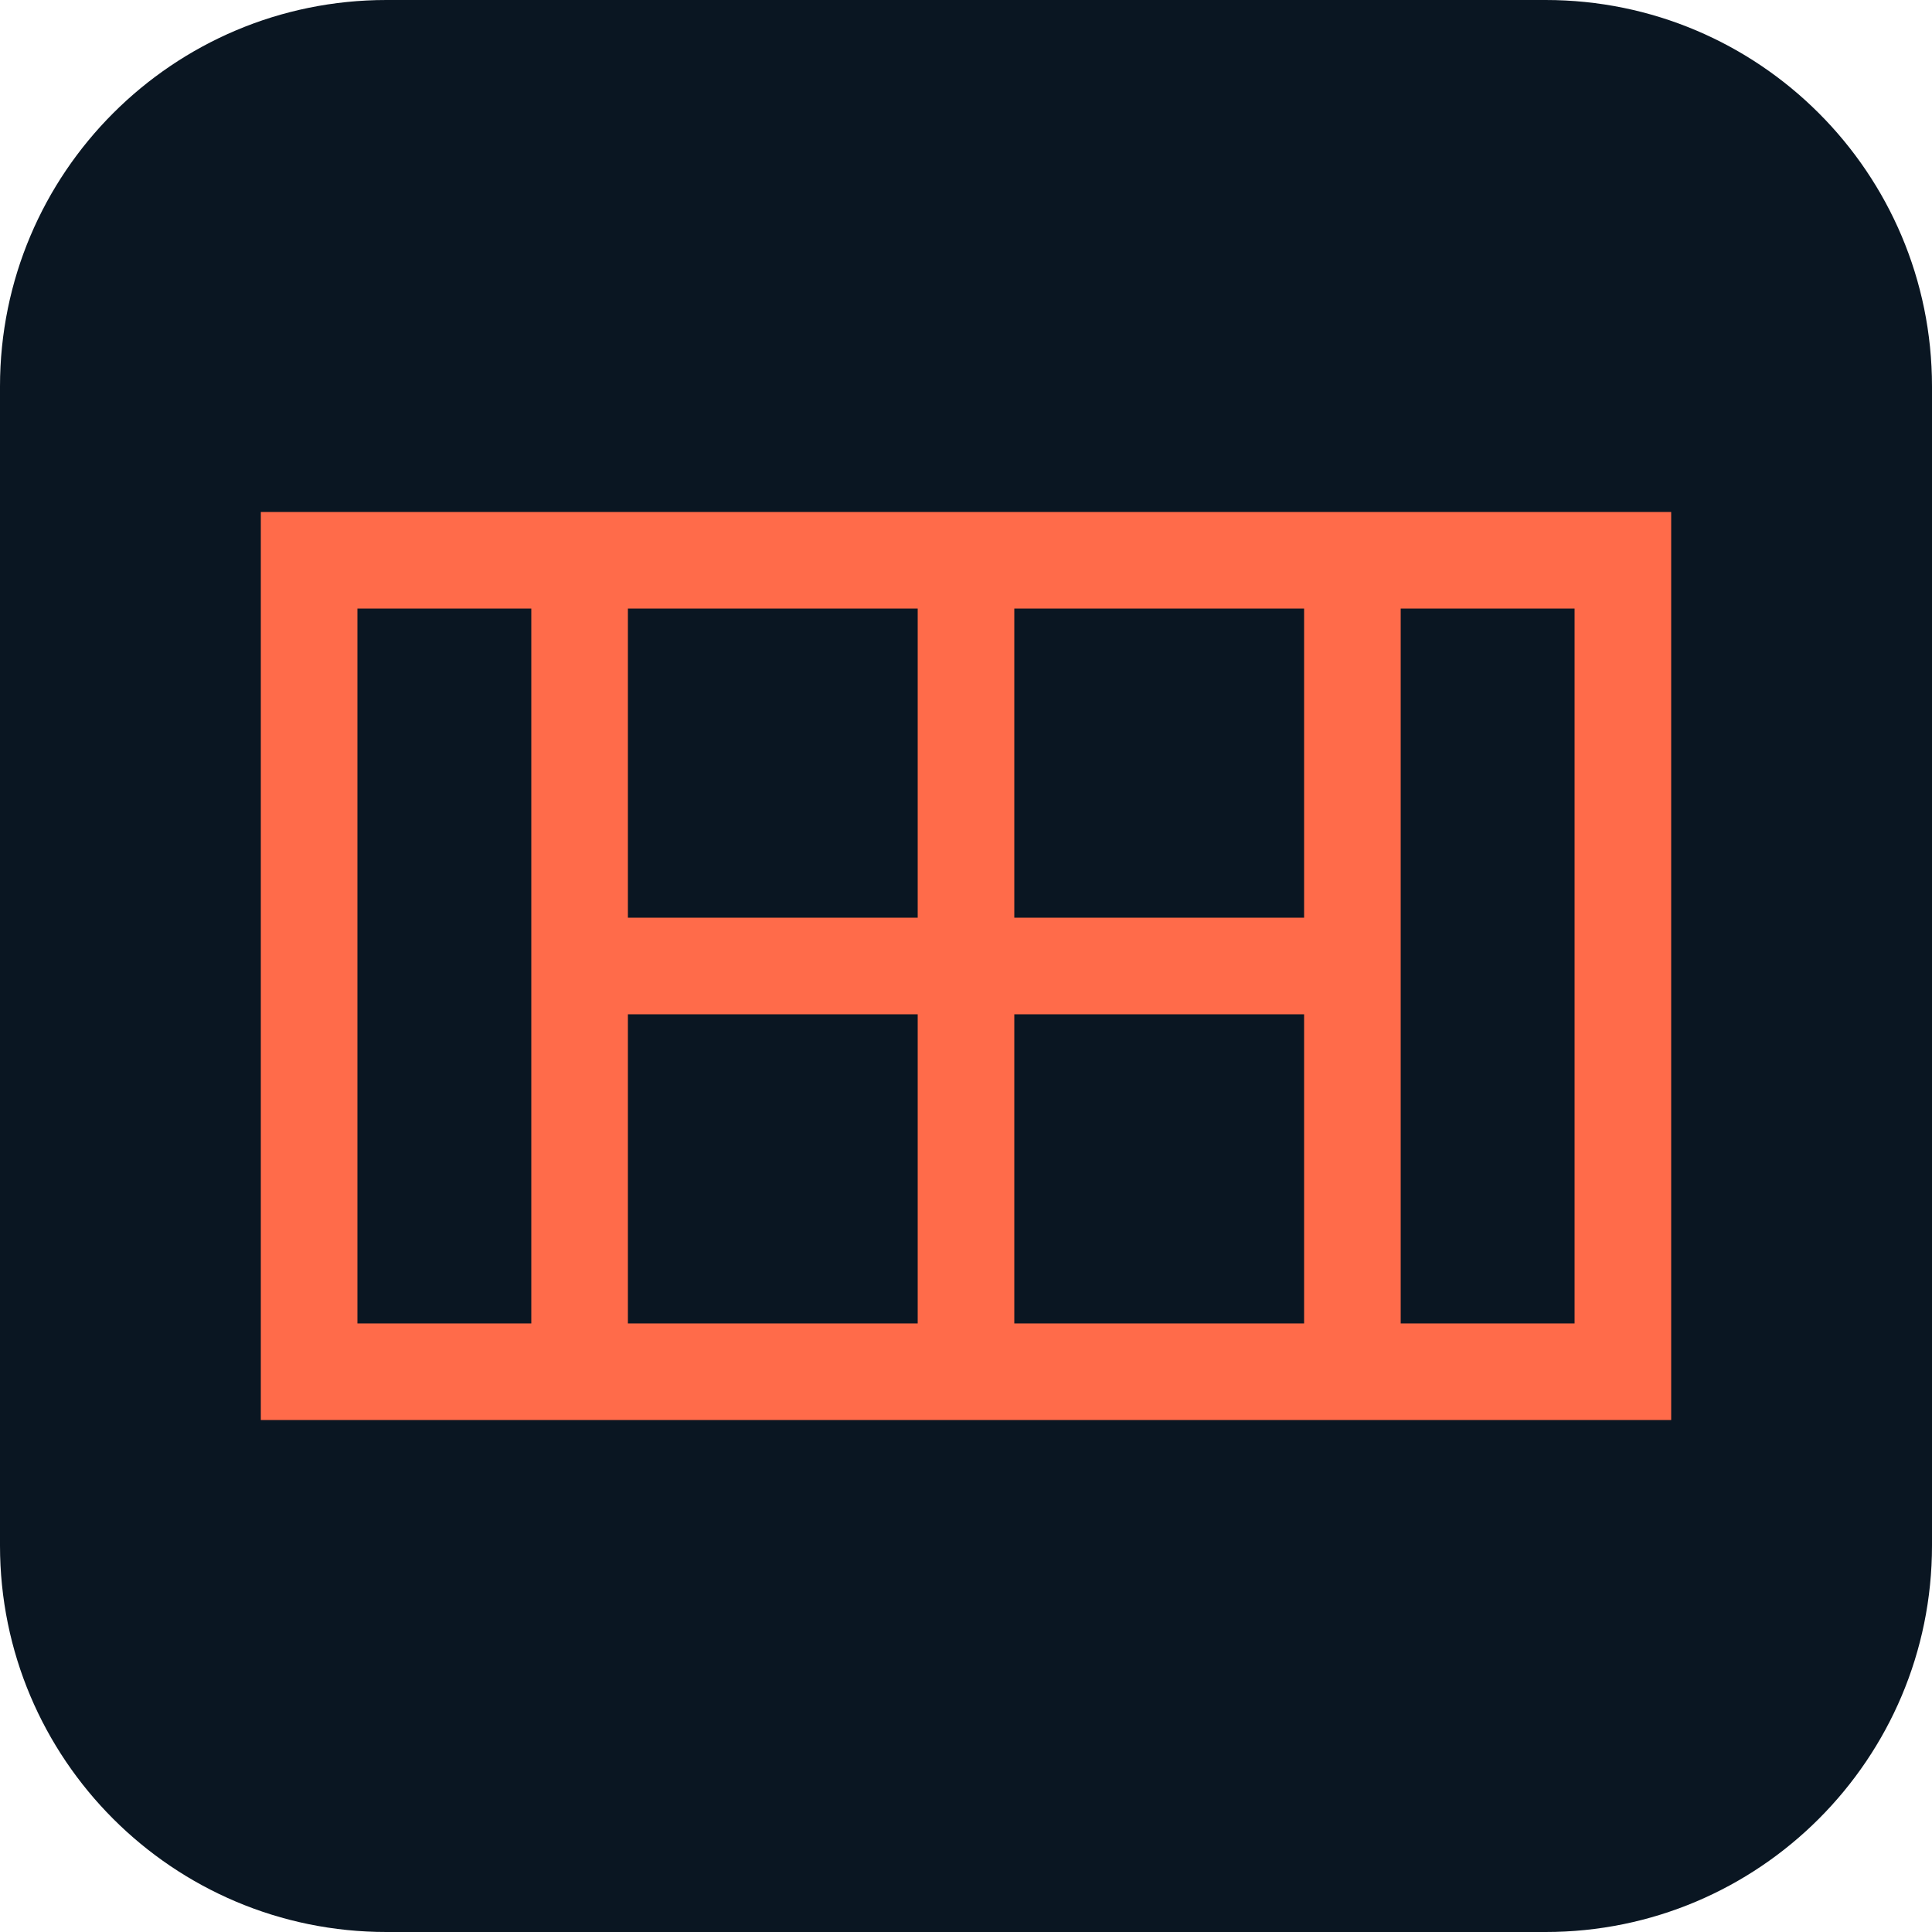
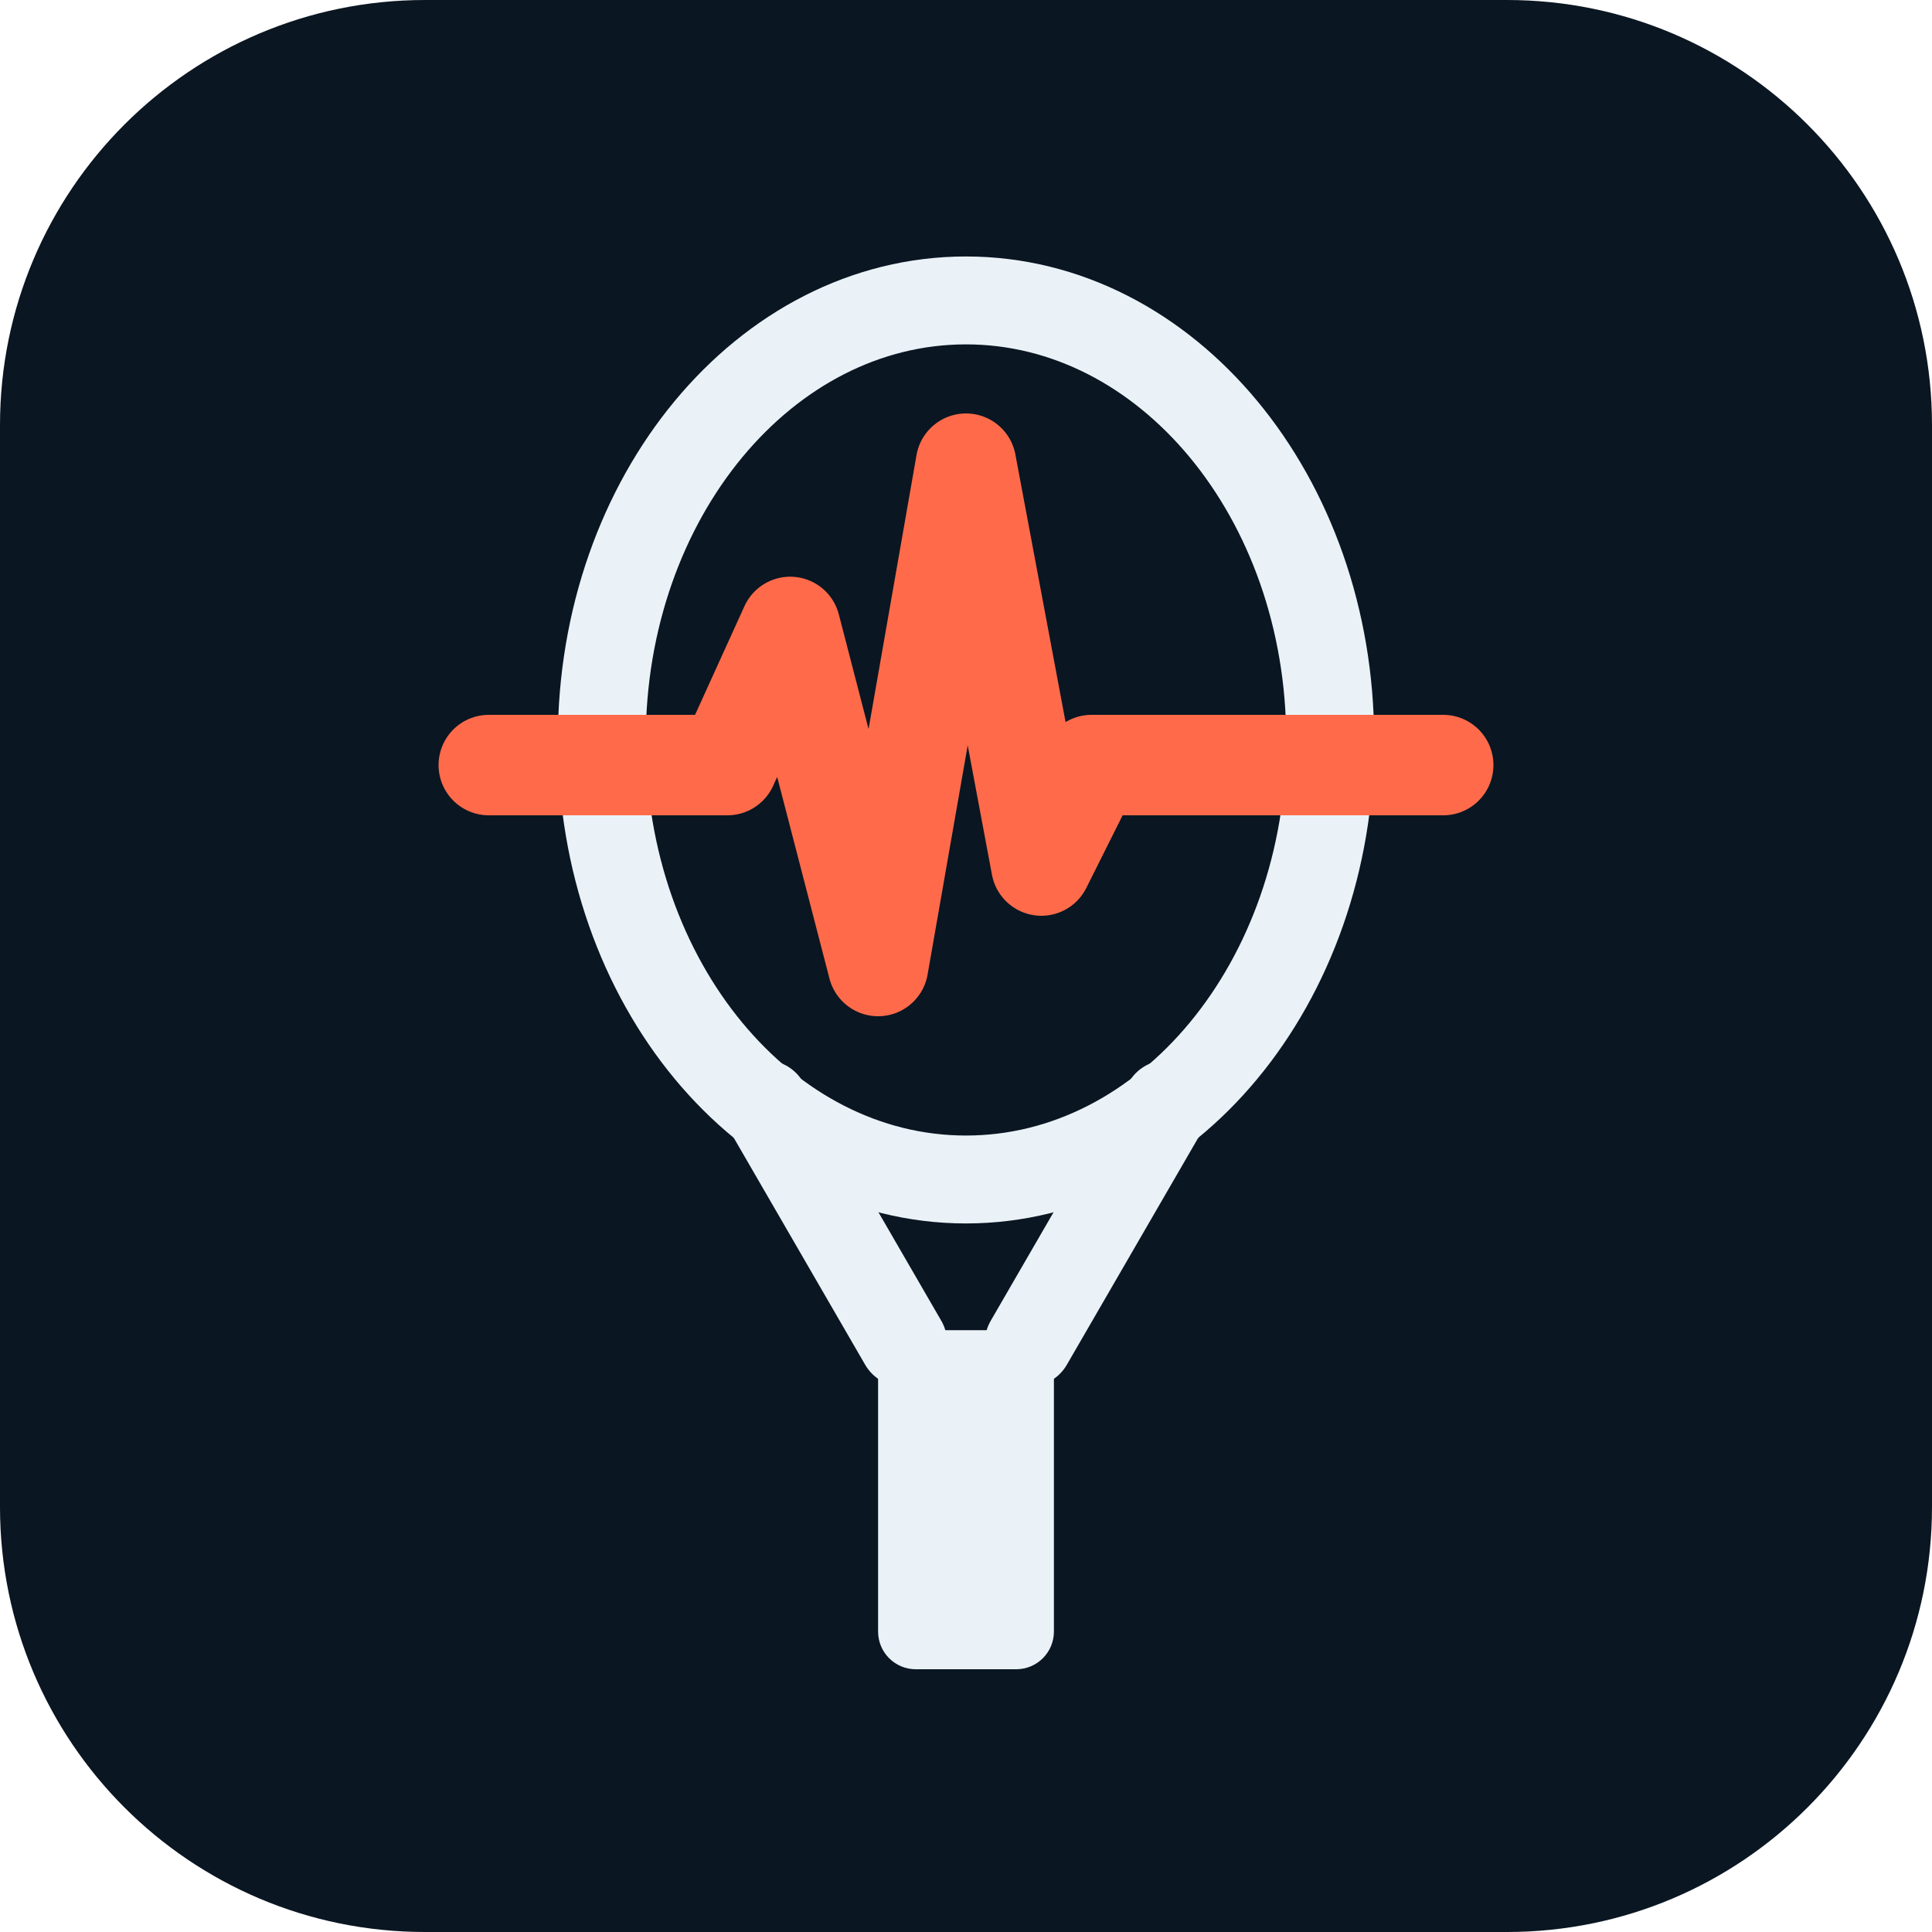
<svg xmlns="http://www.w3.org/2000/svg" viewBox="0 0 100 100">
-   <rect width="100" height="100" rx="20" fill="#0A1622" />
-   <g fill="none" stroke="#FF6B4A" stroke-width="5">
-     <rect x="16" y="29" width="68" height="42" />
-     <path d="M50 29v42M30 29v42M70 29v42M30 50h40" />
+   <rect width="100" height="100" rx="22" fill="#0A1622" />
+   <g transform="translate(24 11) scale(.65)">
+     <ellipse cx="40" cy="42" rx="29" ry="35" fill="none" stroke="#EAF2F8" stroke-width="7" />
+     <path d="M24 71 L35 90 M56 71 L45 90" fill="none" stroke="#EAF2F8" stroke-width="7" stroke-linecap="round" />
+     <rect x="33" y="89" width="14" height="27" rx="3" fill="#EAF2F8" />
+     <polyline points="2,44 21,44 26,33 33,60 40,20 46,52 50,44 78,44" fill="none" stroke="#FF6B4A" stroke-width="8" stroke-linejoin="round" stroke-linecap="round" />
  </g>
</svg>
